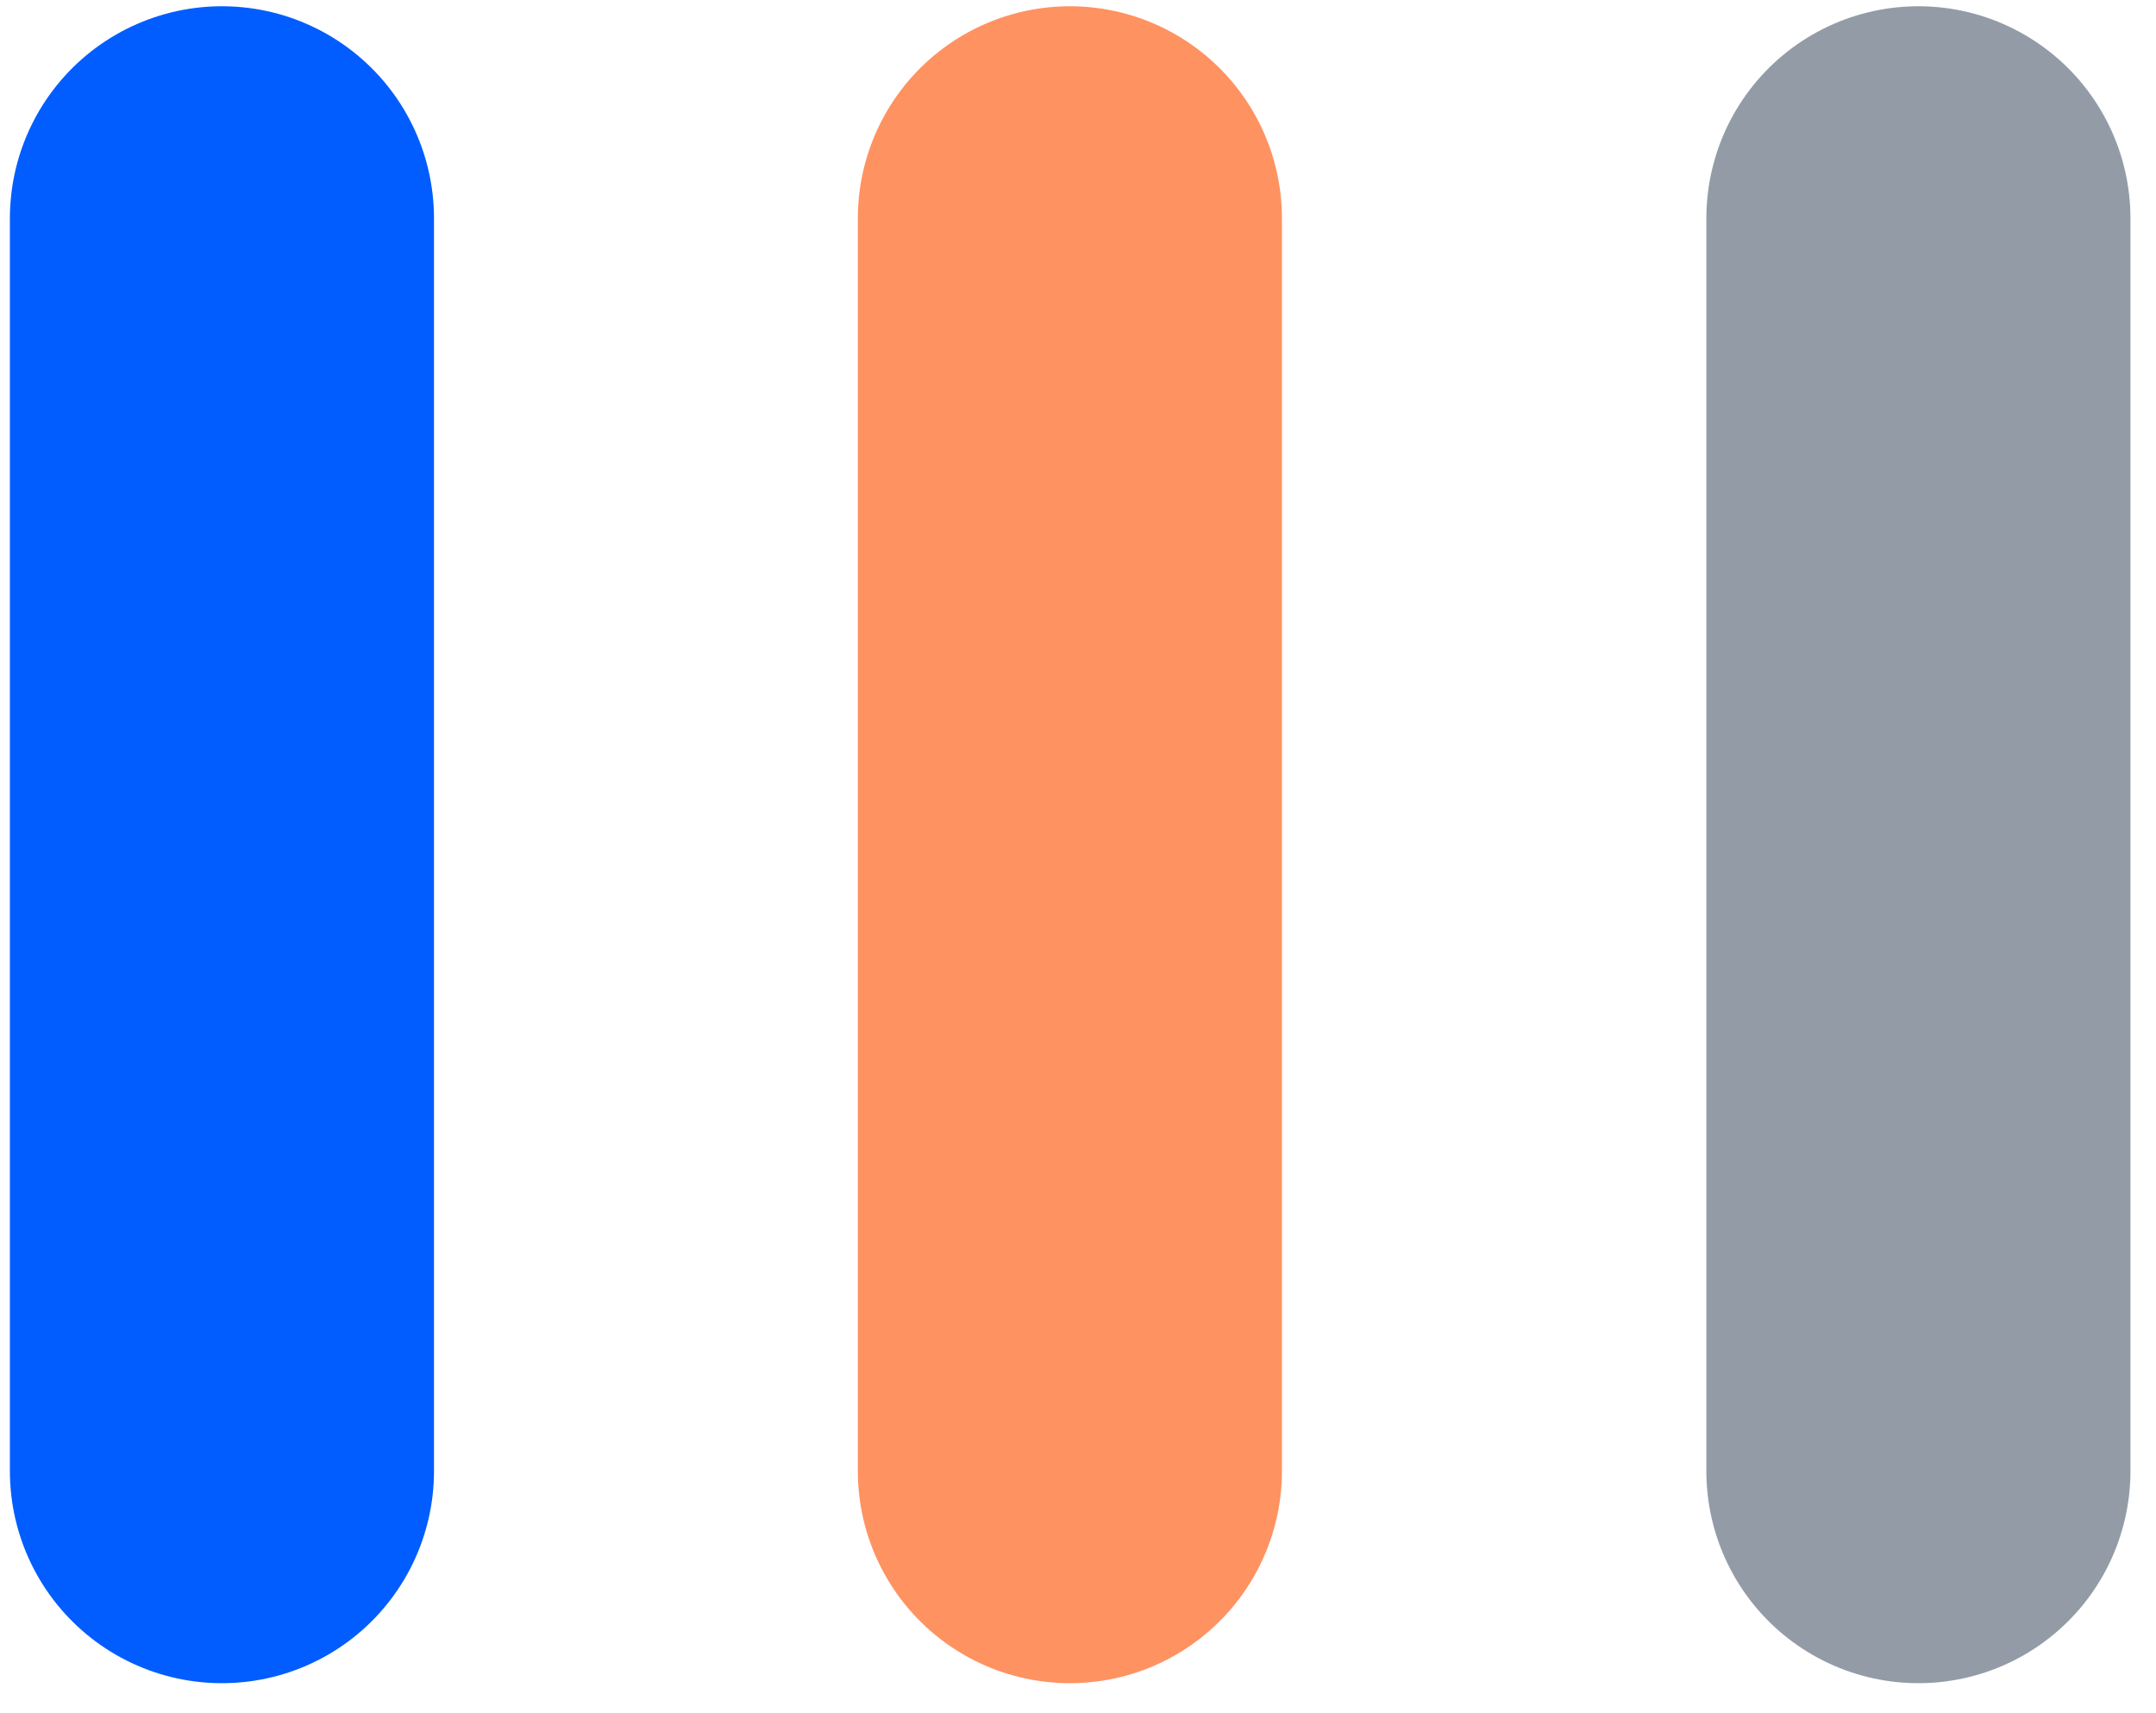
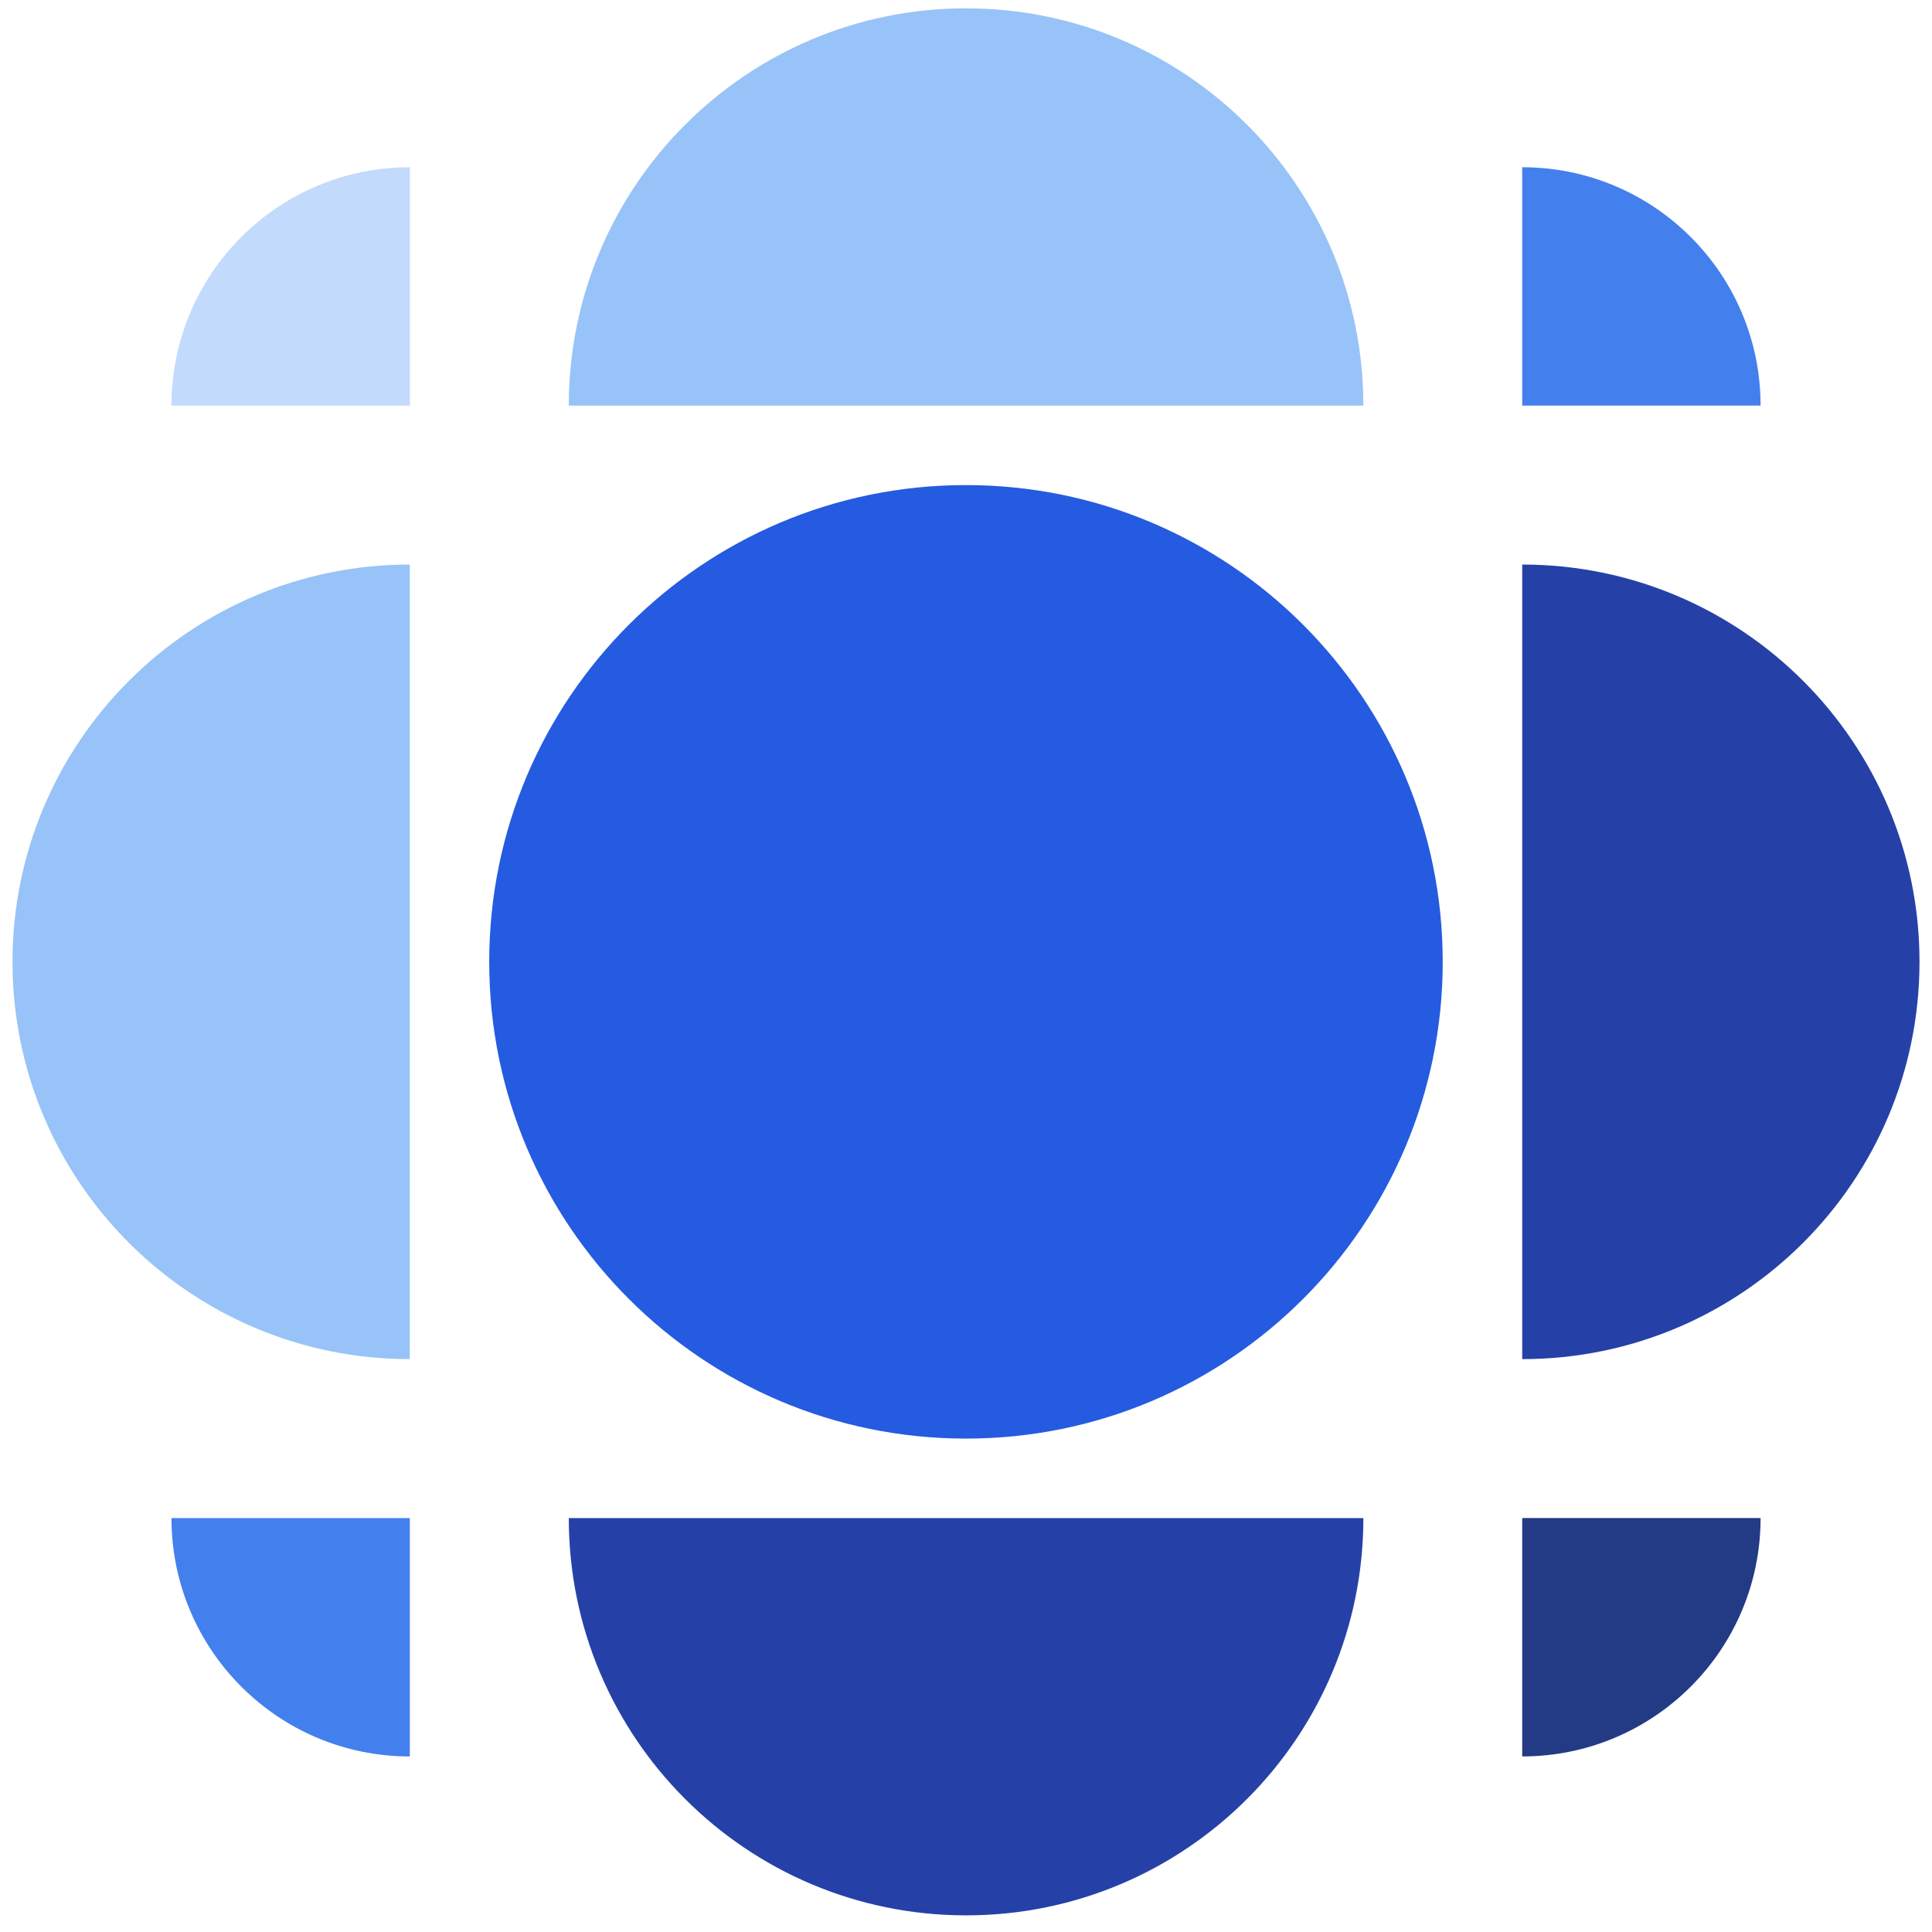
- <svg xmlns="http://www.w3.org/2000/svg" width="68" height="54" viewBox="0 0 68 54" fill="none">
-   <path d="M7 6.885V46.391" stroke="#015DFF" stroke-width="13.376" stroke-linecap="round" />
-   <path d="M33.744 6.885V46.391" stroke="#FF9261" stroke-width="13.376" stroke-linecap="round" />
-   <path d="M60.506 6.885V46.391" stroke="#939CA6" stroke-width="13.376" stroke-linecap="round" />
+ <svg xmlns="http://www.w3.org/2000/svg" width="116" height="116" viewBox="0 0 116 116" fill="none">
+   <path d="M58.005 0.5C71.179 0.5 81.859 11.18 81.859 24.354H34.151C34.151 11.18 44.831 0.5 58.005 0.5Z" fill="#98C3F8" />
+   <path d="M29.373 57.75C29.373 41.941 42.189 29.125 57.998 29.125C73.807 29.125 86.623 41.941 86.623 57.75C86.623 73.559 73.807 86.375 57.998 86.375C42.189 86.375 29.373 73.559 29.373 57.75Z" fill="#255BE0" />
+   <path d="M24.604 33.896C11.43 33.896 0.75 44.576 0.75 57.75C0.75 70.924 11.43 81.604 24.604 81.604V33.896Z" fill="#98C3F8" />
+   <path d="M115.25 57.75C115.25 70.924 104.57 81.604 91.396 81.604V33.896C104.57 33.896 115.25 44.576 115.25 57.75Z" fill="#2541A8" />
+   <path d="M34.151 91.147C34.151 104.321 44.831 115.001 58.005 115.001C71.179 115.001 81.859 104.321 81.859 91.147H34.151Z" fill="#2541A8" />
+   <path d="M91.396 10.041C99.301 10.041 105.708 16.449 105.708 24.354H91.396V10.041Z" fill="#4480ED" />
+   <path d="M91.396 105.458C99.301 105.458 105.708 99.05 105.708 91.146H91.396V105.458Z" fill="#233B85" />
+   <path d="M10.295 24.354C10.295 16.449 16.703 10.041 24.607 10.041V24.354H10.295Z" fill="#C2DAFB" />
+   <path d="M10.295 91.147C10.295 99.052 16.703 105.46 24.607 105.46V91.147H10.295Z" fill="#4480ED" />
</svg>
